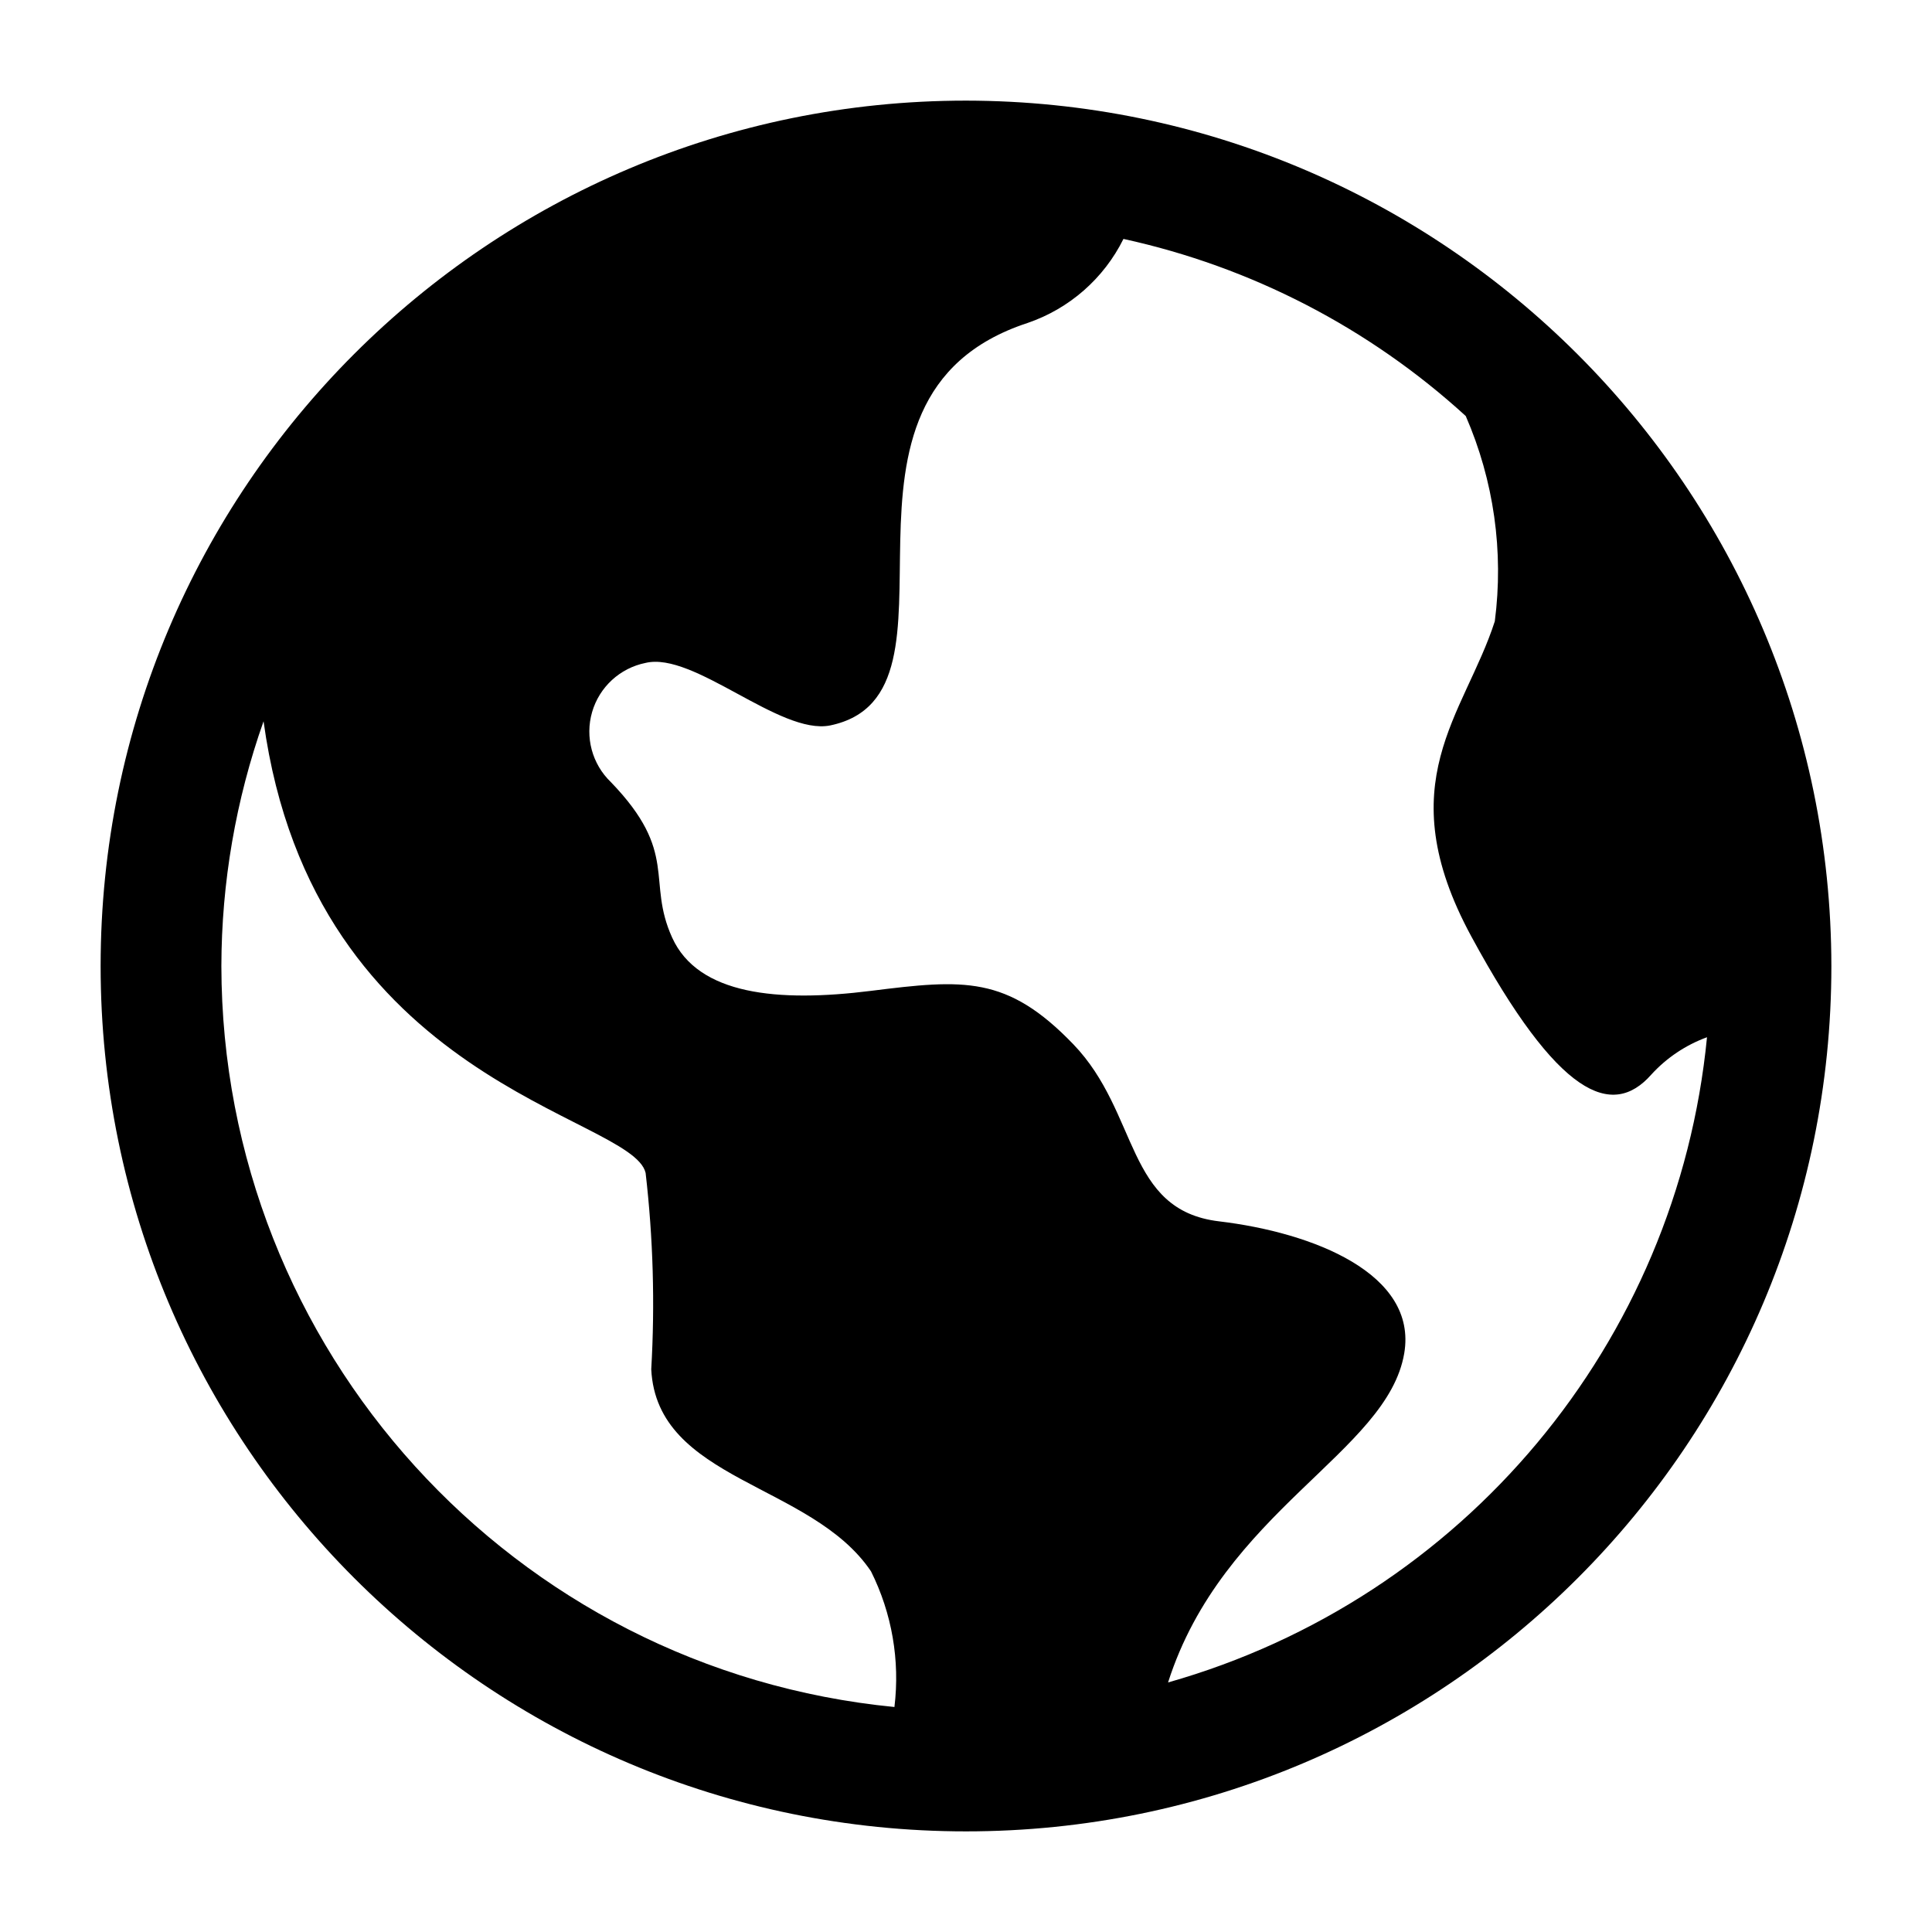
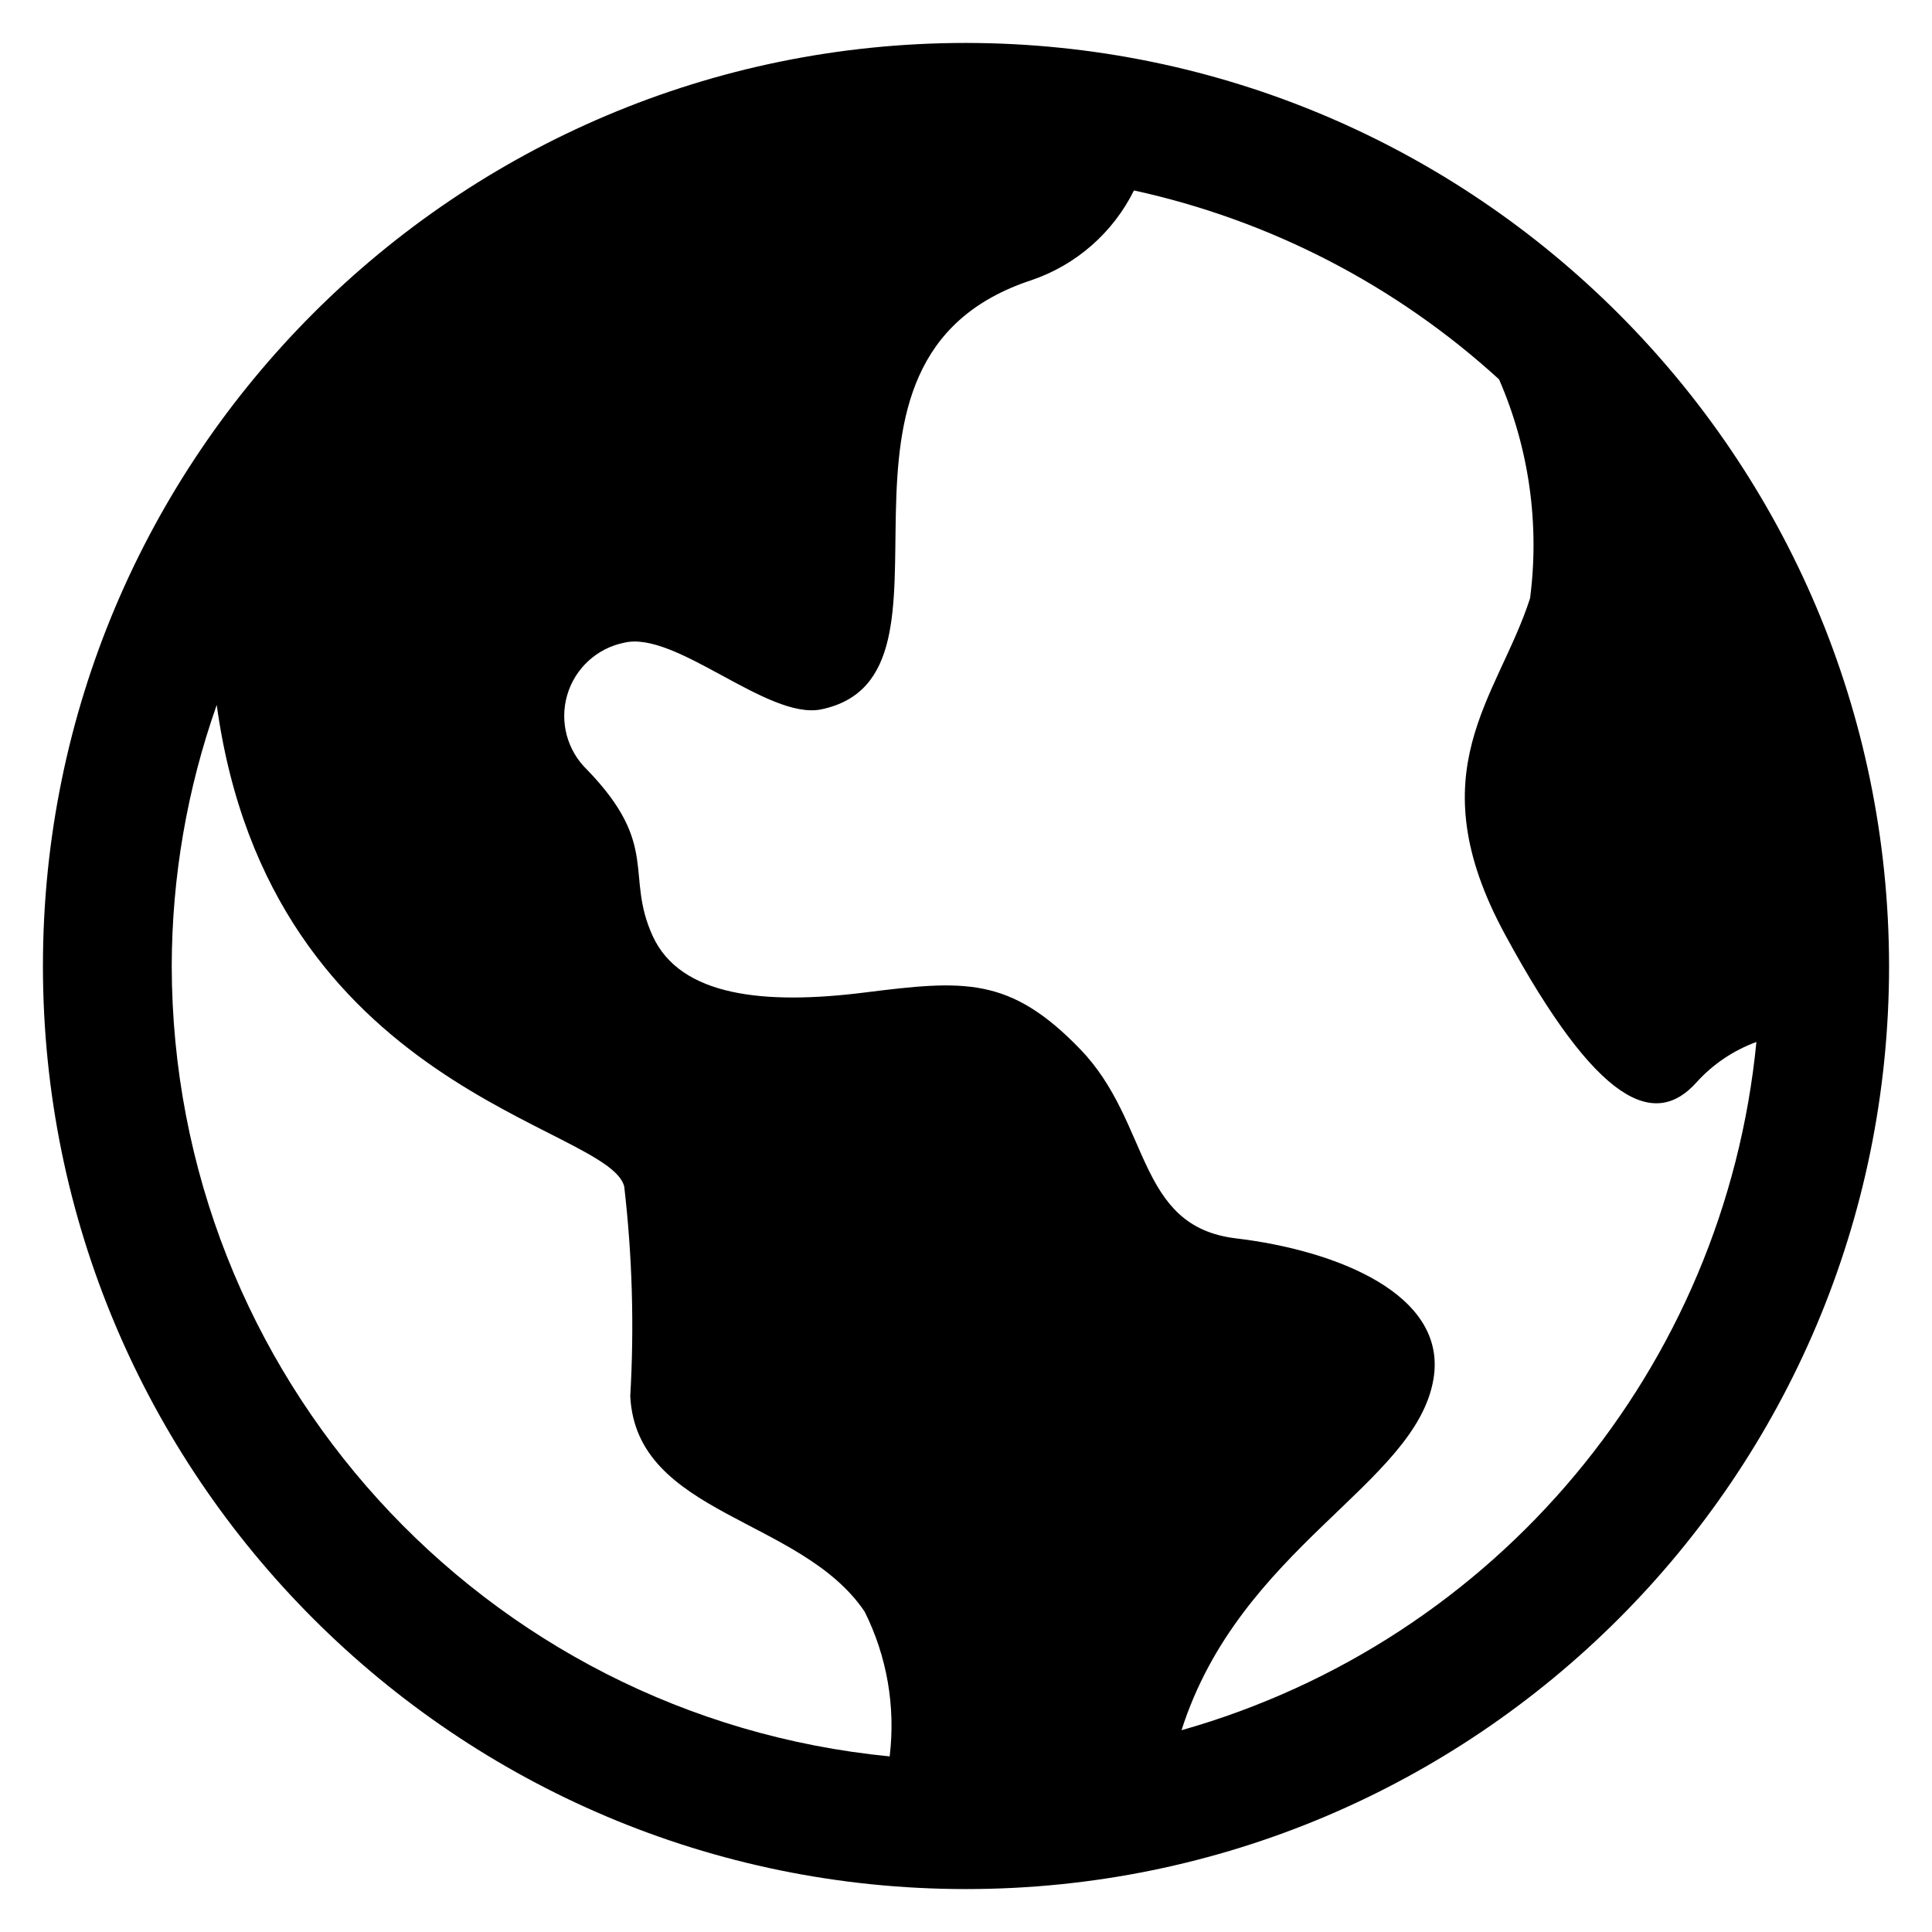
- <svg xmlns="http://www.w3.org/2000/svg" id="Layer" height="512" viewBox="0 0 24 24" width="512">
+ <svg xmlns="http://www.w3.org/2000/svg" id="Layer" height="512" viewBox=".75 .75 22.5 22.5" width="512">
  <path id="globe-earth" d="m12 1.25a10.75 10.75 0 1 0 10.75 10.75 10.762 10.762 0 0 0 -10.75-10.75zm-9.25 10.75a9.174 9.174 0 0 1 .524-3.04c.62 4.51 4.576 4.891 4.746 5.61a14.113 14.113 0 0 1 .07 2.44c.07 1.39 1.99 1.41 2.73 2.51a2.97 2.97 0 0 1 .291 1.685 9.261 9.261 0 0 1 -8.361-9.205zm11.76 8.9c.681-2.133 2.726-2.856 2.934-4.089.167-.989-1.133-1.5-2.3-1.639s-.988-1.345-1.811-2.2-1.359-.808-2.515-.663-2.145.05-2.468-.661.089-1.051-.761-1.932a.87.87 0 0 1 .43-1.481c.6-.145 1.667.9 2.292.777 1.882-.388-.374-4.074 2.454-5a2.08 2.08 0 0 0 1.191-1.044 9.224 9.224 0 0 1 4.252 2.2 4.829 4.829 0 0 1 .361 2.55c-.377 1.167-1.327 2.007-.291 3.916 1.081 1.994 1.748 2.265 2.234 1.716a1.748 1.748 0 0 1 .693-.465 9.264 9.264 0 0 1 -6.695 8.015z" fill="rgb(0,0,0)" />
</svg>
